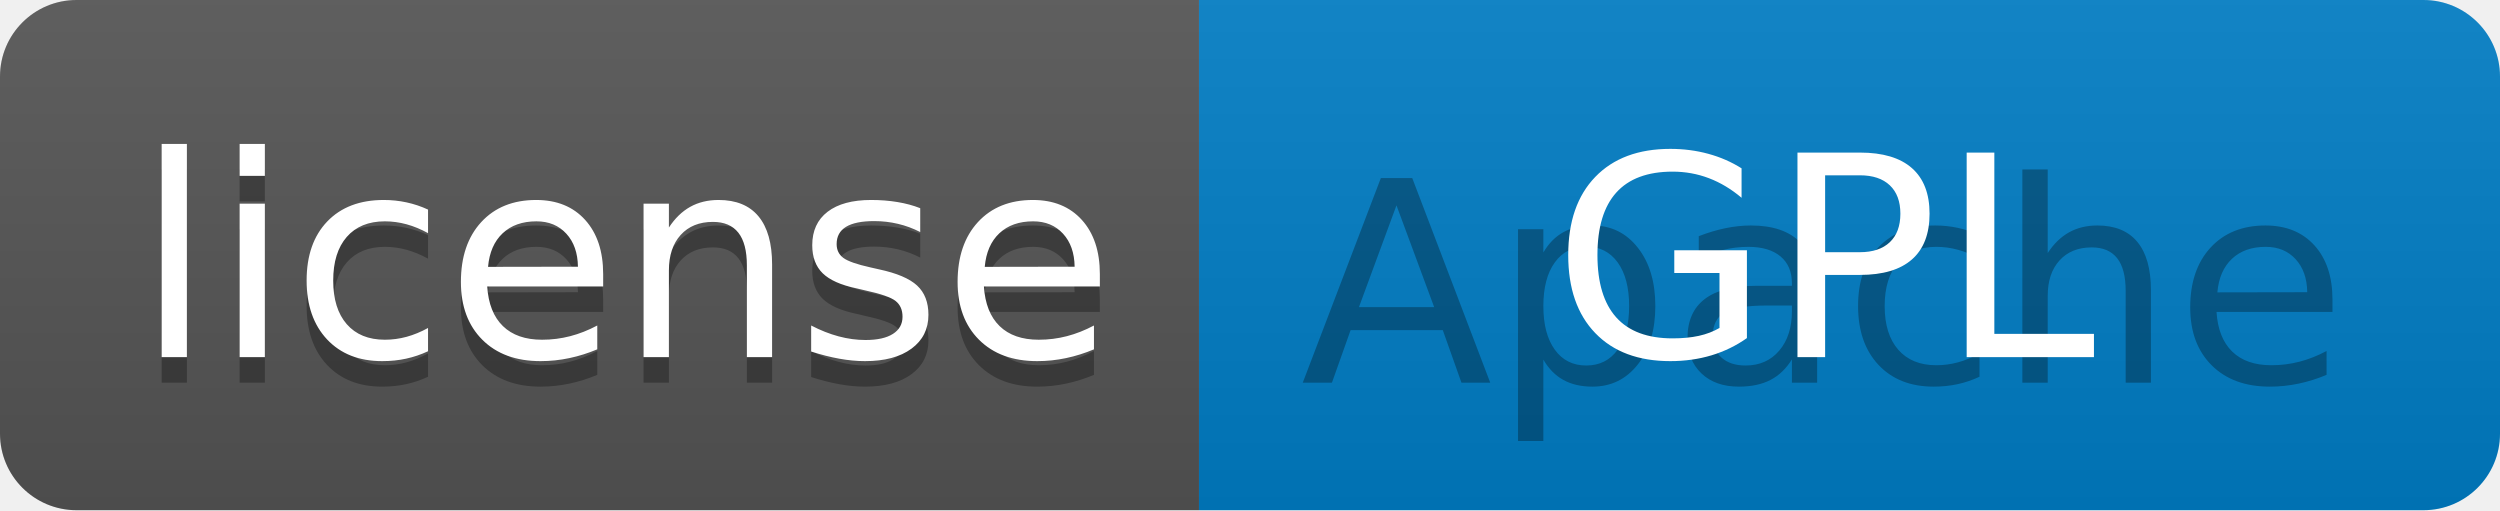
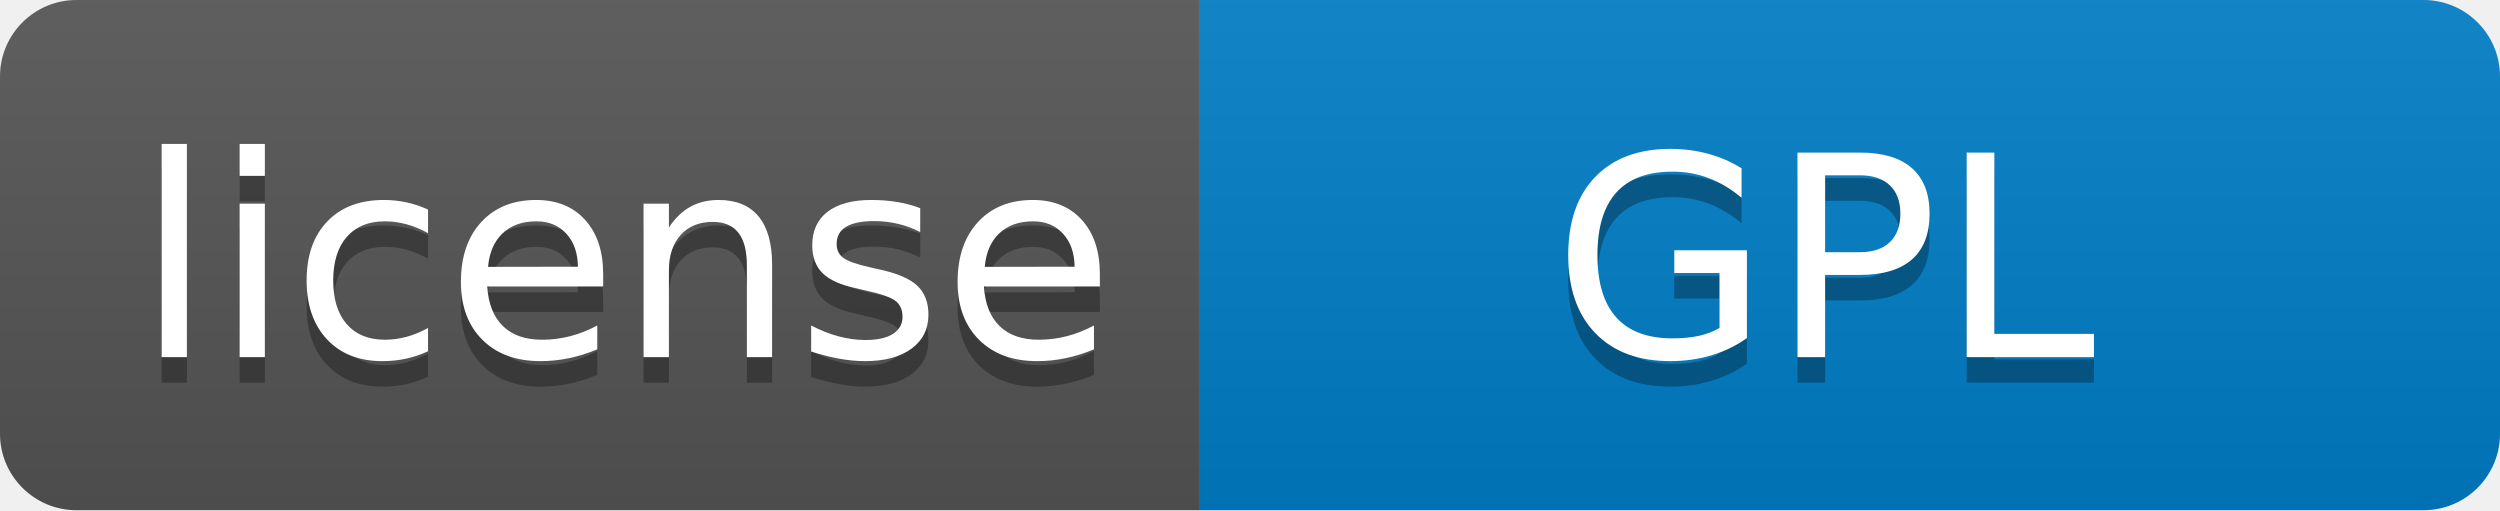
<svg xmlns="http://www.w3.org/2000/svg" width="98" height="20">
  <linearGradient id="b" x2="0" y2="100%">
    <stop offset="0" stop-color="#bbb" stop-opacity=".1" />
    <stop offset="1" stop-opacity=".1" />
  </linearGradient>
  <clipPath id="a">
    <rect width="98" height="20" rx="3" fill="#fff" />
  </clipPath>
  <g clip-path="url(#a)">
    <path fill="#555" d="M0 0h47v20H0z" />
    <path fill="#007ec6" d="M47 0h51v20H47z" />
    <path fill="url(#b)" d="M0 0h98v20H0z" />
  </g>
  <g fill="#fff" text-anchor="middle" font-family="DejaVu Sans,Verdana,Geneva,sans-serif" font-size="110">
    <text x="245" y="150" fill="#010101" fill-opacity=".3" transform="scale(.1)" textLength="370">license</text>
    <text x="245" y="140" transform="scale(.1)" textLength="370">license</text>
-     <text x="715" y="150" fill="#010101" fill-opacity=".3" transform="scale(.1)" textLength="410">Apache</text>
+     <text x="715" y="150" fill="#010101" fill-opacity=".3" transform="scale(.1)" textLength="410">GPL</text>
    <text x="715" y="140" transform="scale(.1)" textLength="410">GPL</text>
  </g>
</svg>
